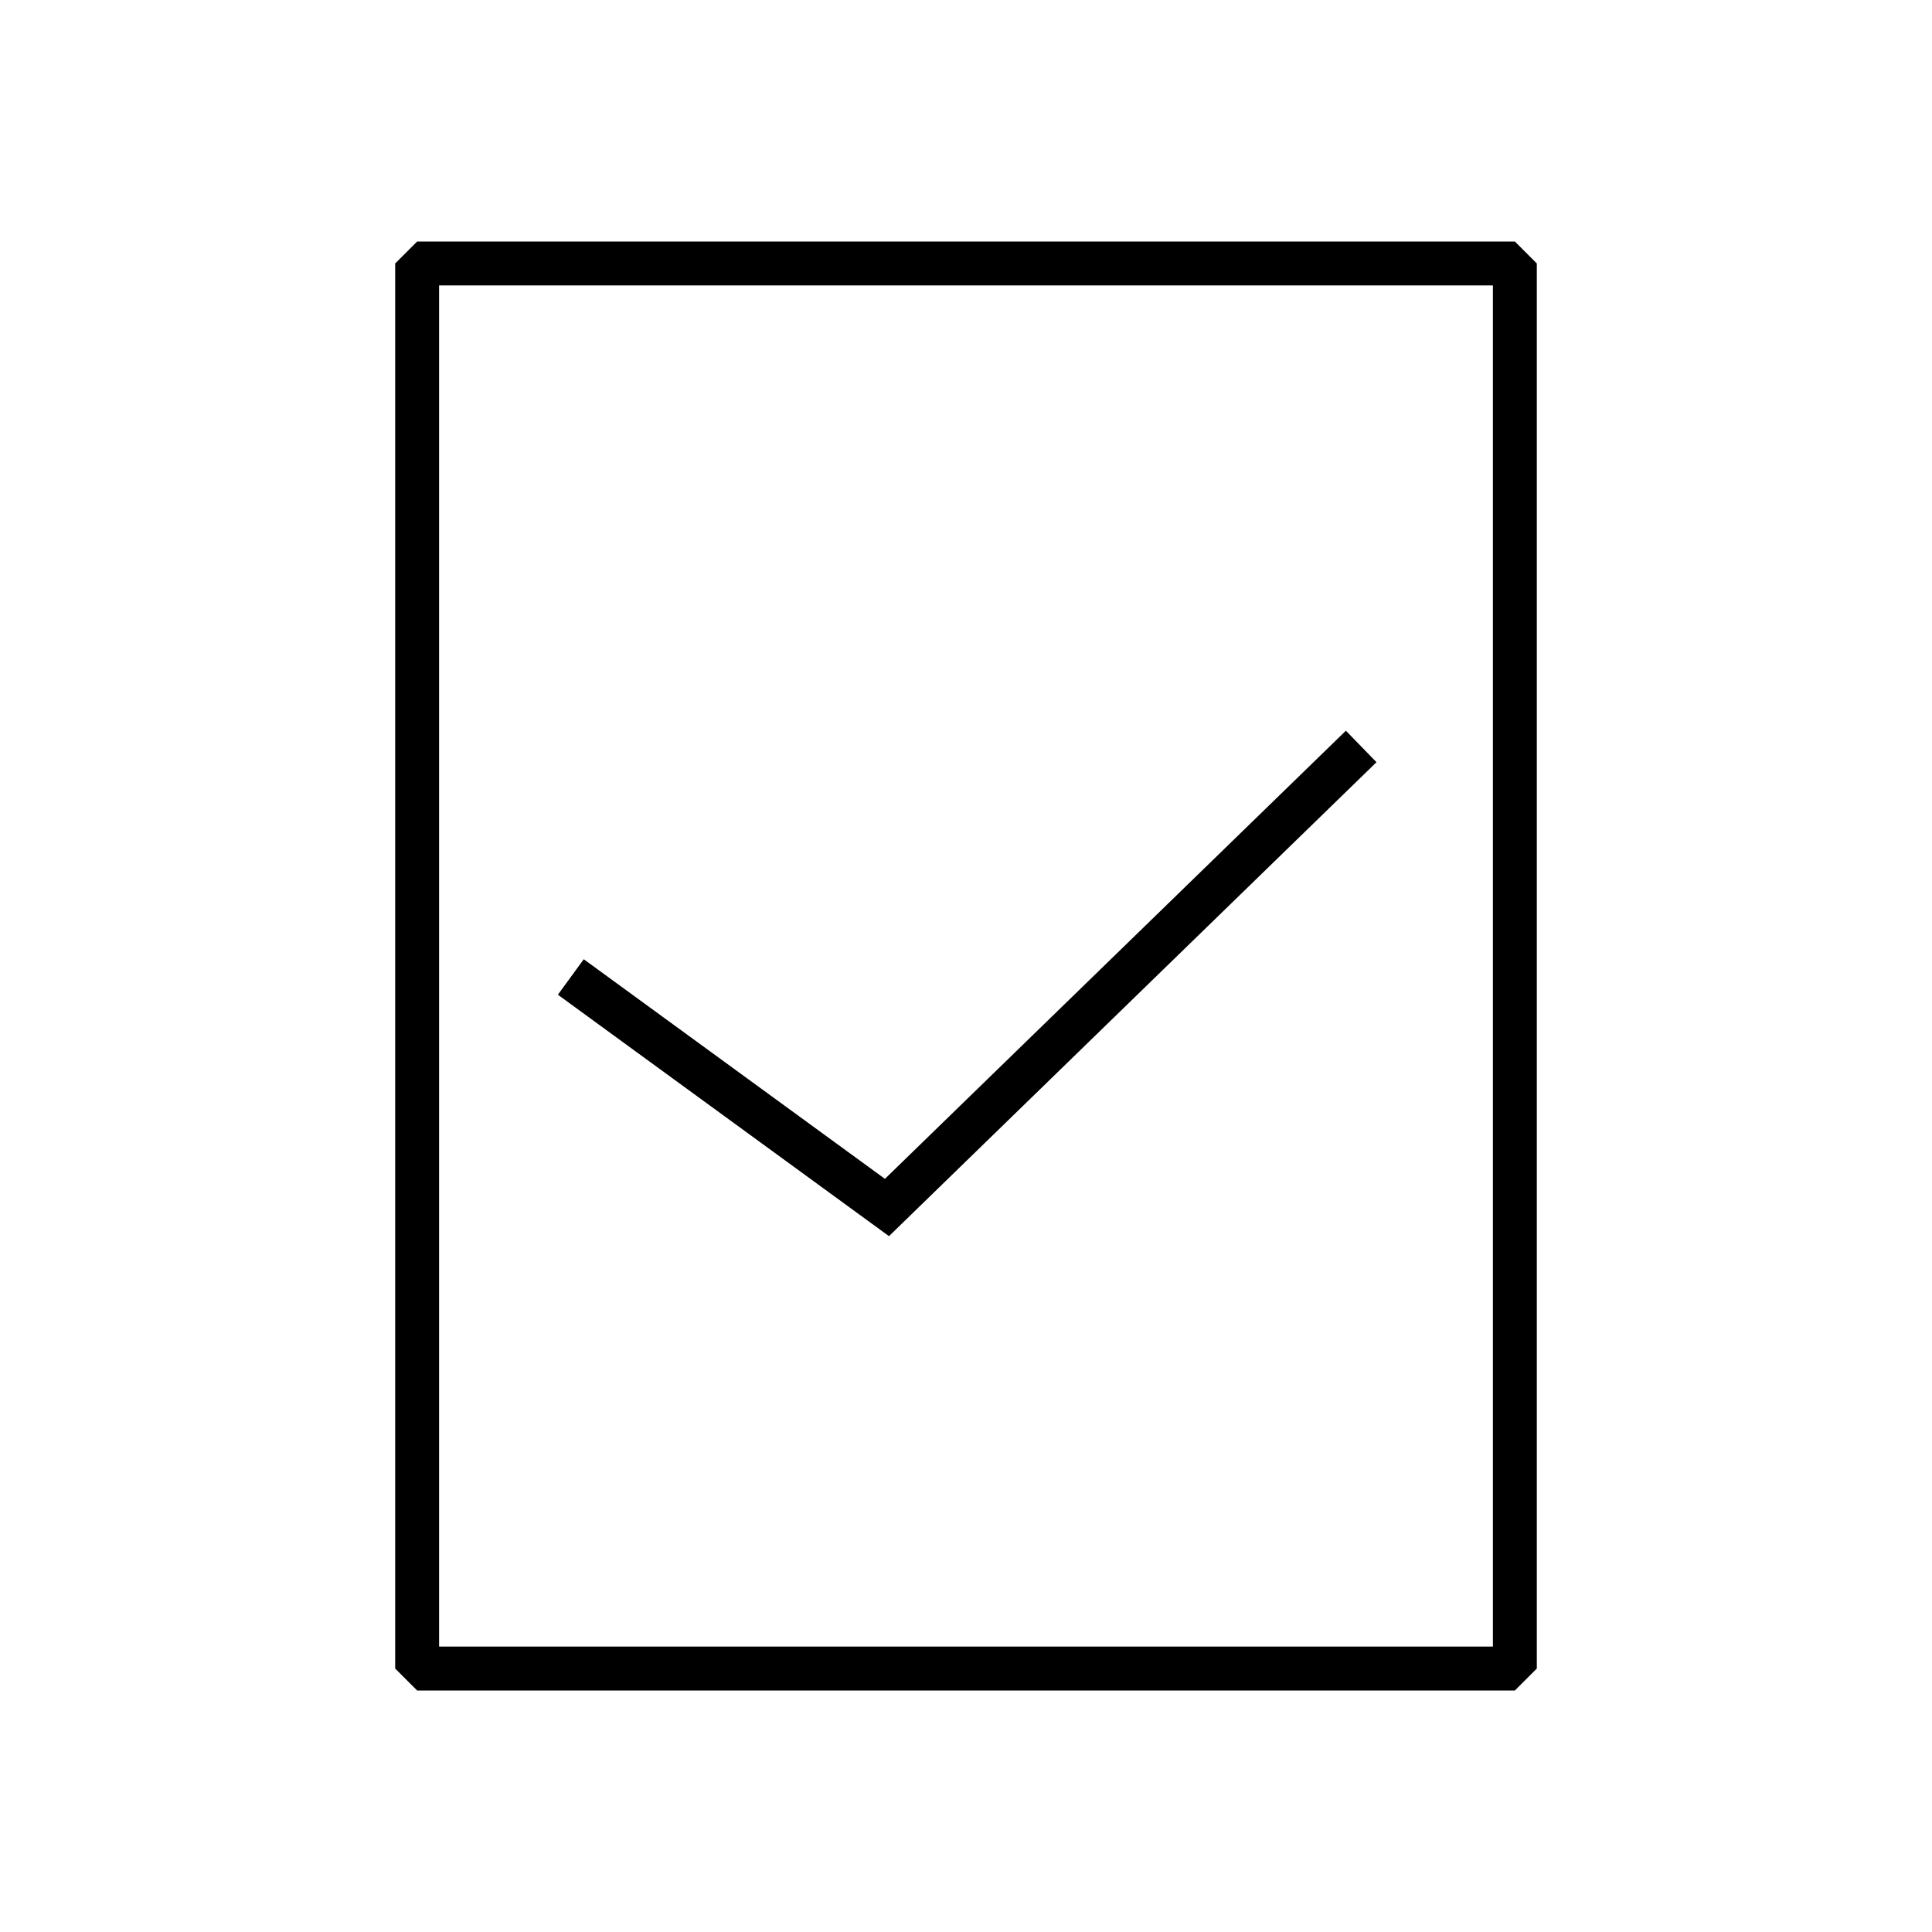
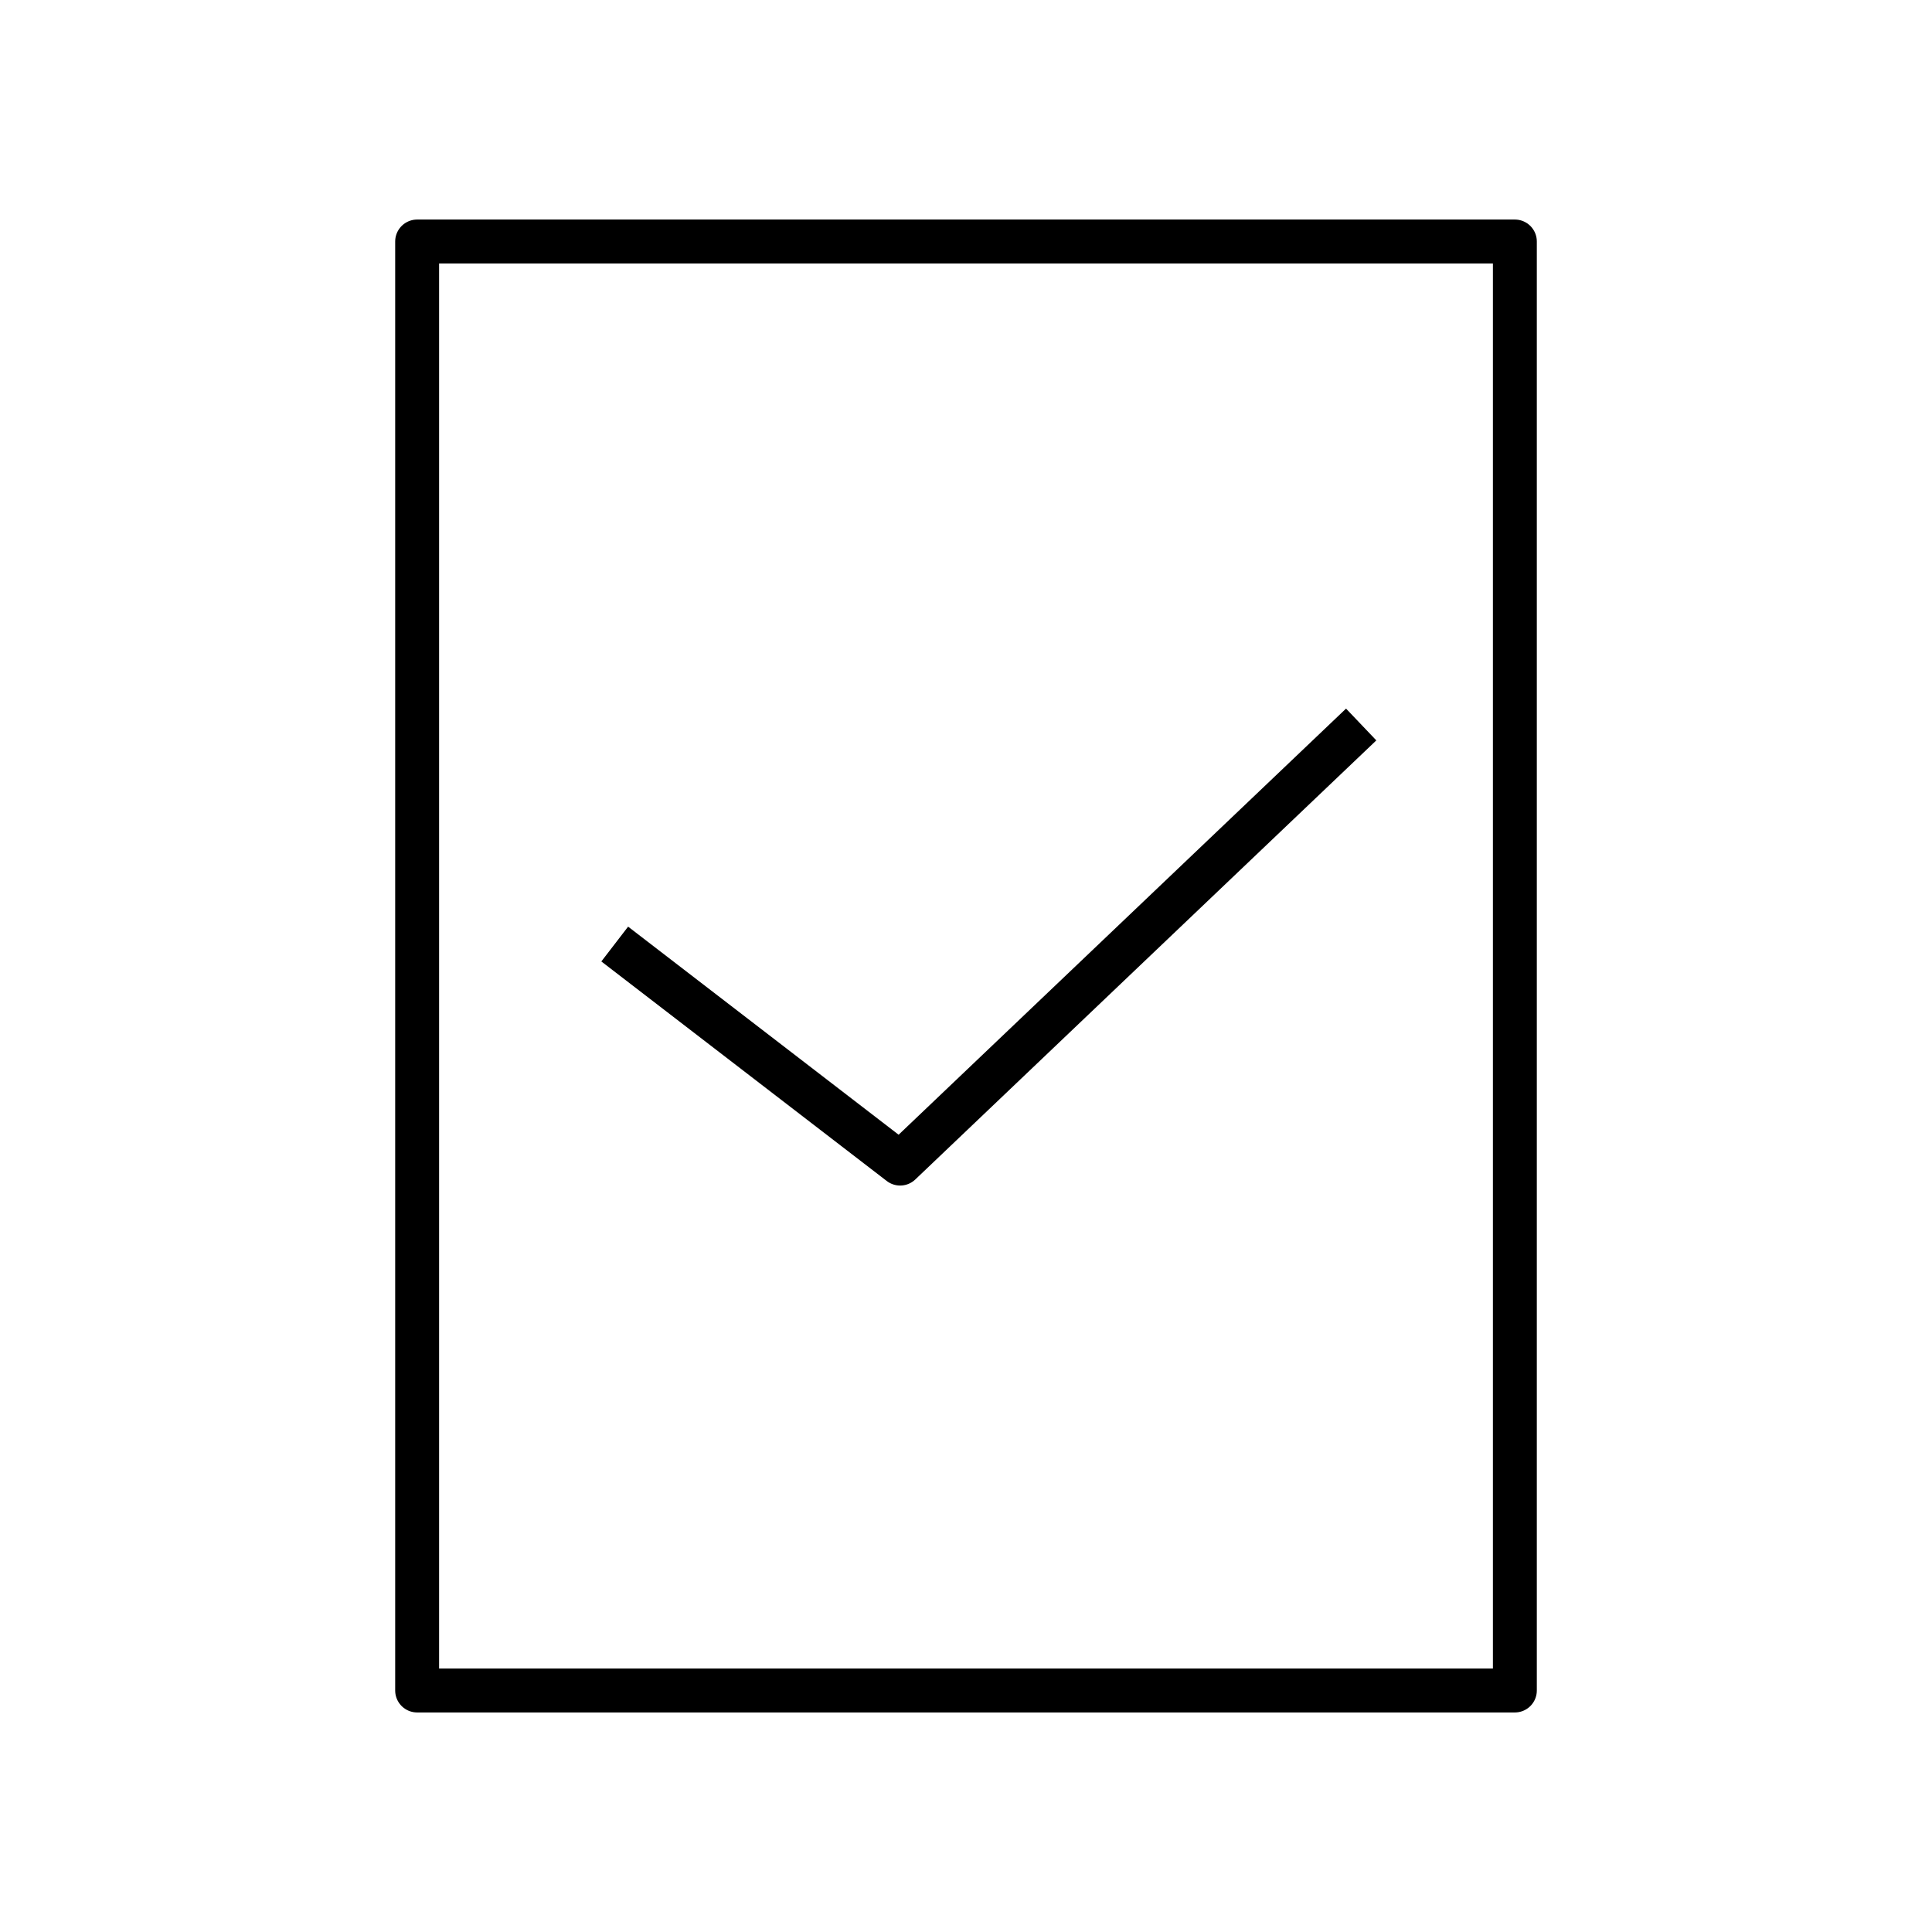
<svg xmlns="http://www.w3.org/2000/svg" width="44" height="44" viewBox="0 0 44 44" fill="none">
-   <rect x="9.5" y="6" width="25" height="32" stroke="black" stroke-linejoin="bevel" />
-   <path d="M13 22.25L20.2 27.5L31 17" stroke="black" />
+   <path d="M9.5 5.5H34.5V38.5H9.5V5.5Z" stroke="black" stroke-linejoin="round" />
+   <path d="M14 21.5L20.5 26.5L31 16.5" stroke="black" stroke-linejoin="round" />
</svg>
